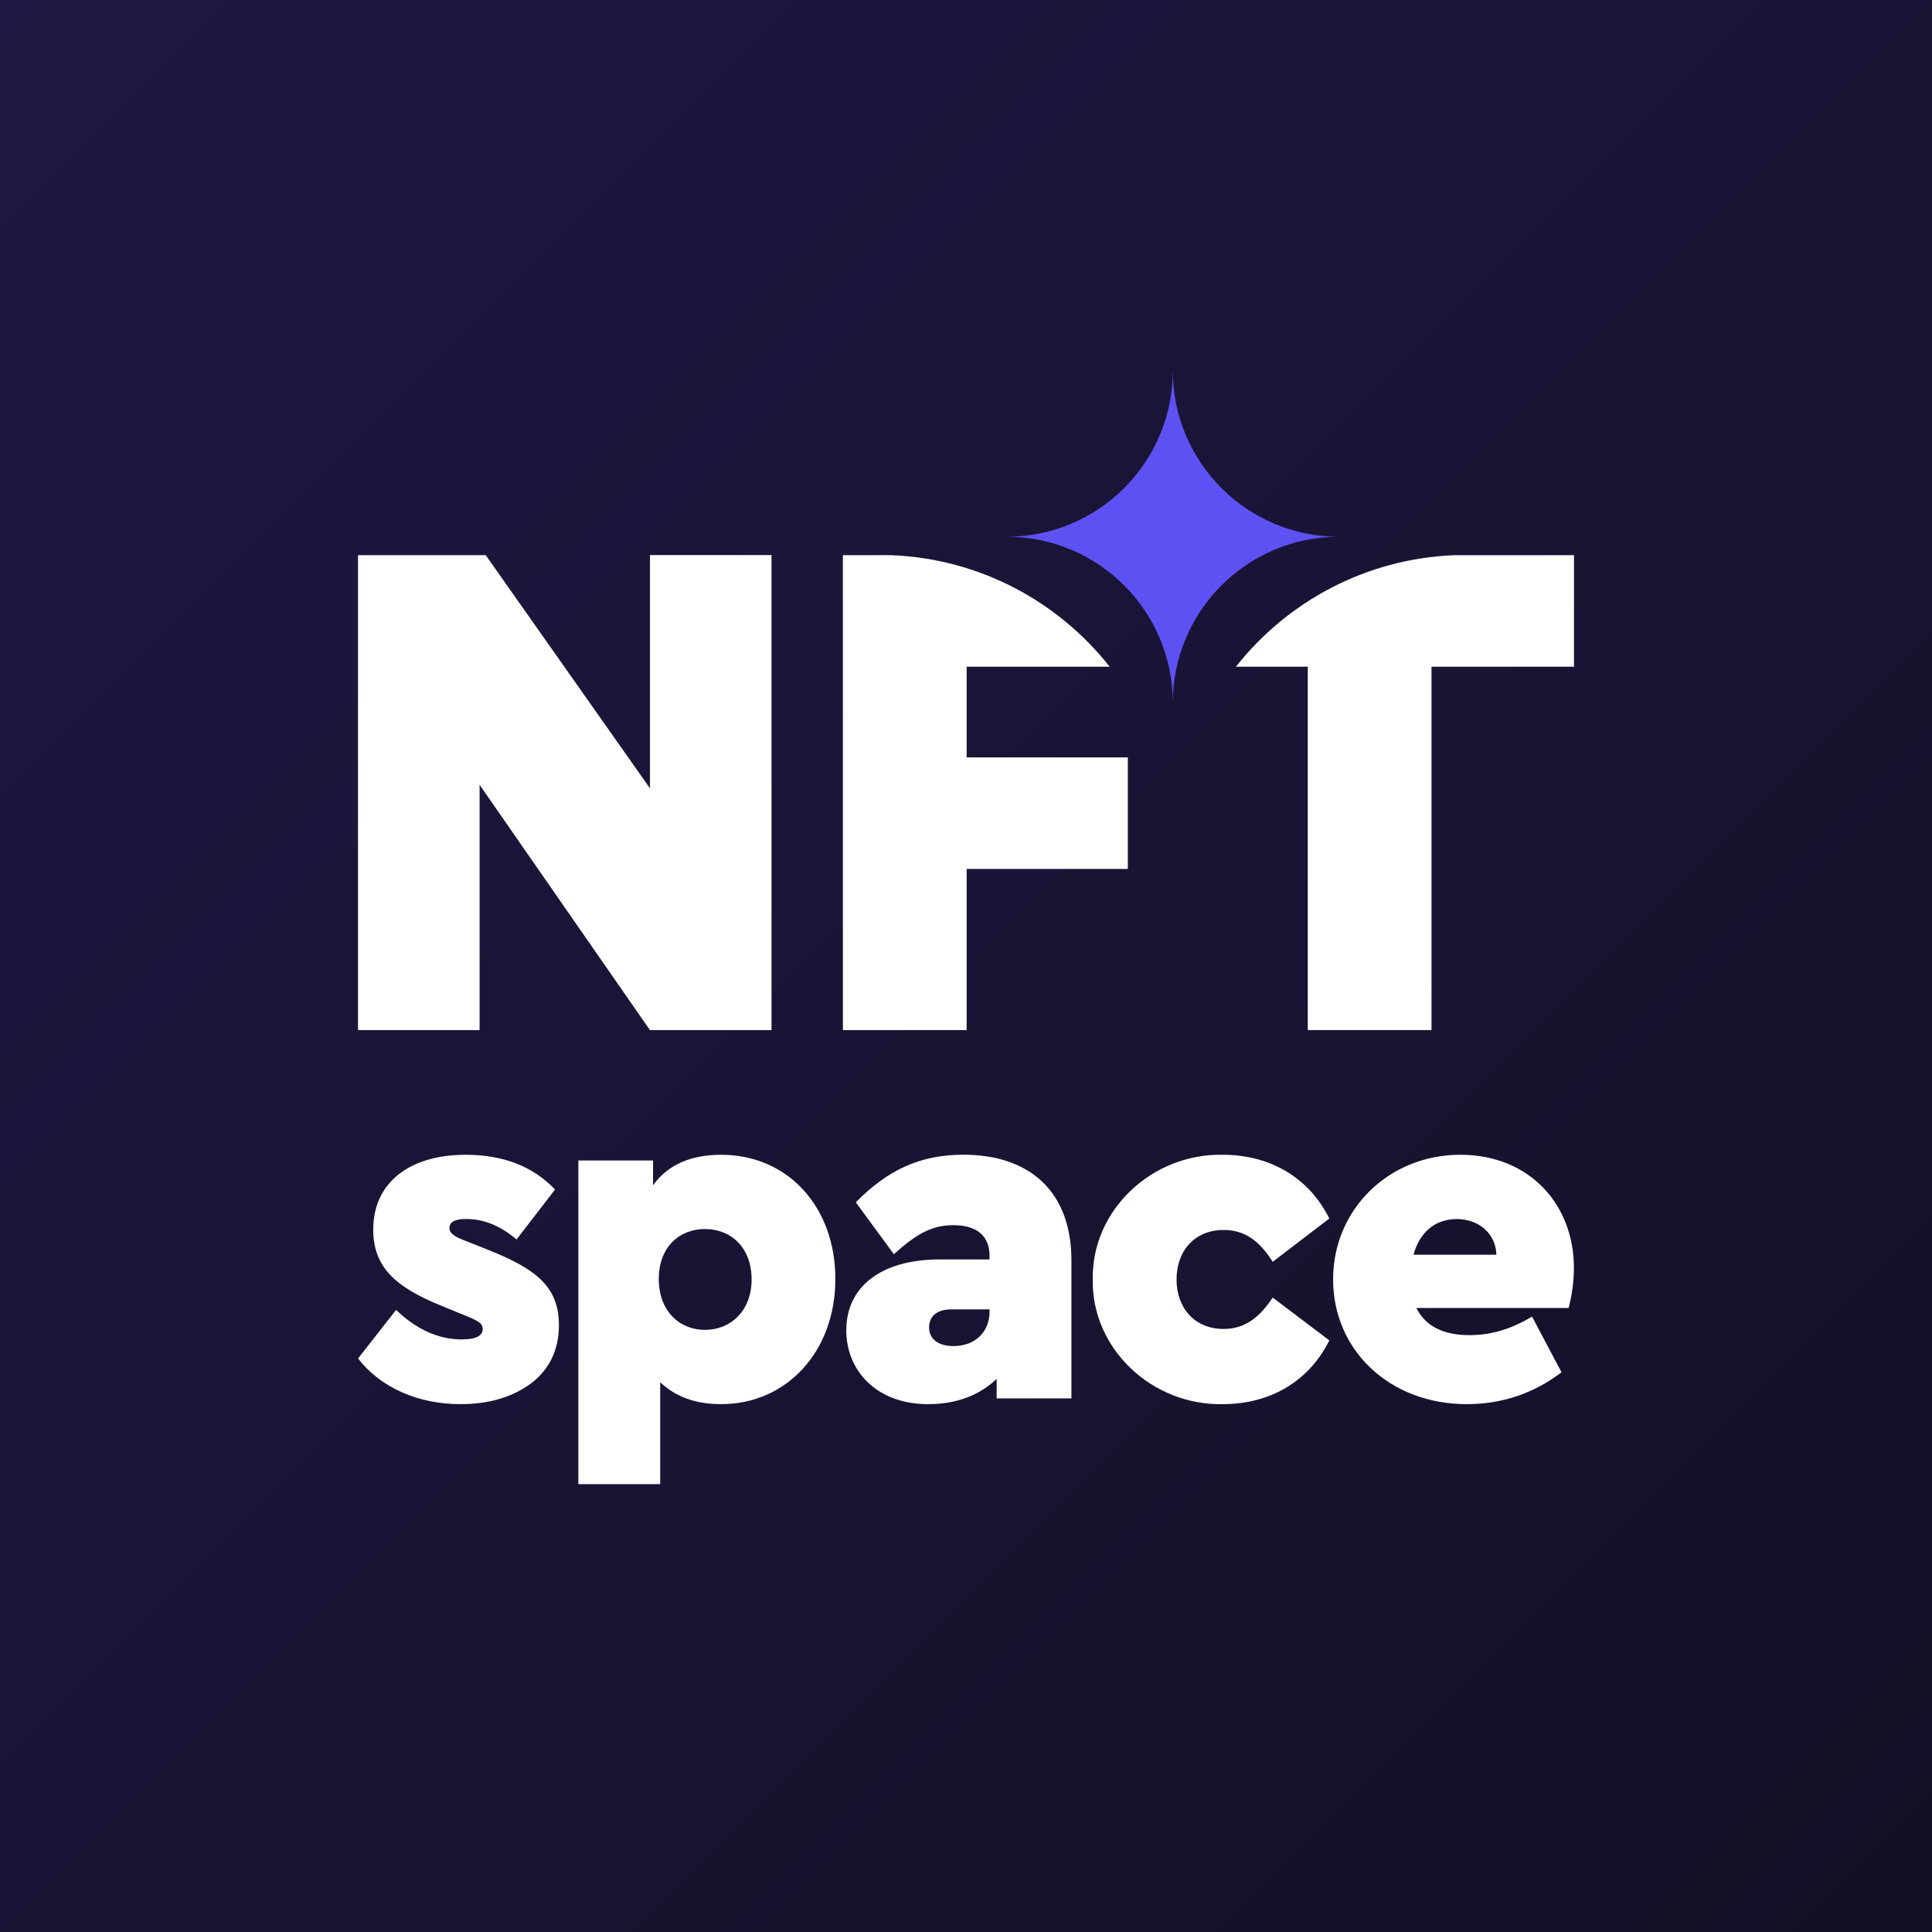
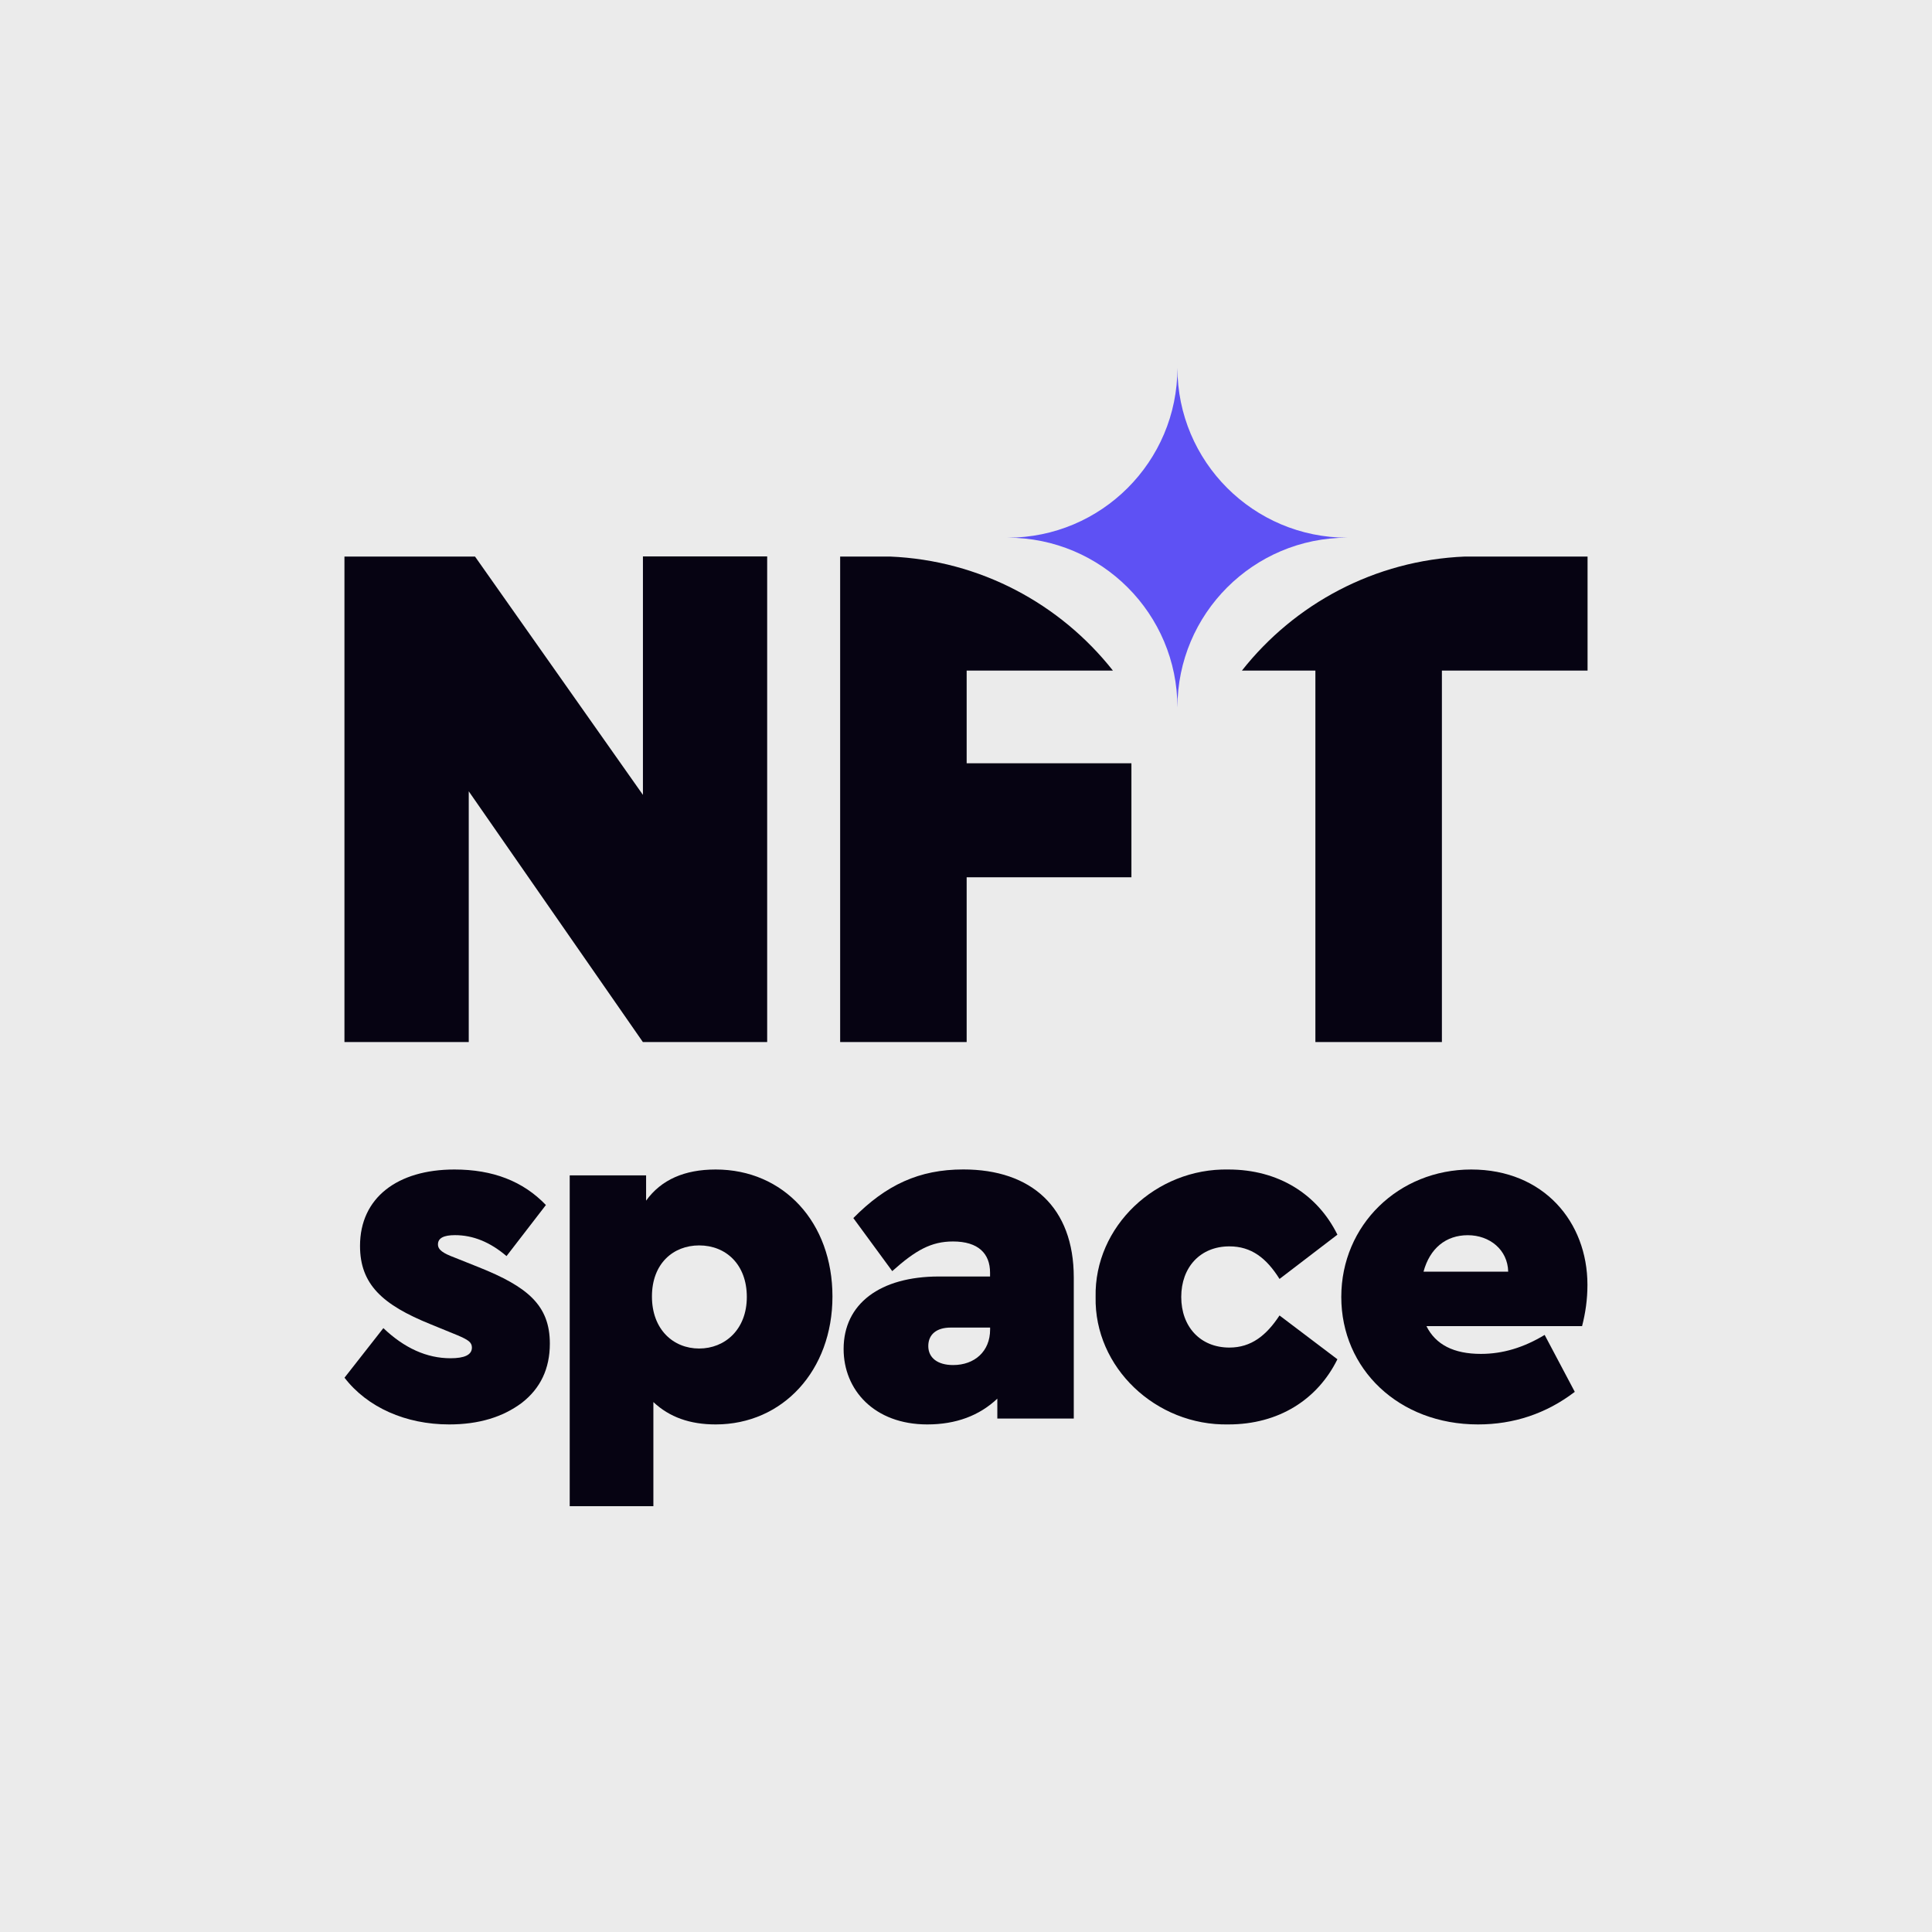
<svg xmlns="http://www.w3.org/2000/svg" width="100%" height="100%" viewBox="0 0 200 200" version="1.1" xml:space="preserve" style="fill-rule:evenodd;clip-rule:evenodd;stroke-linejoin:round;stroke-miterlimit:2;">
-   <rect x="0" y="0" width="200" height="200" style="fill:url(#_Linear1);" />
  <g id="Artboard1" transform="matrix(4.35465,0,0,4.46111,136.372,-24.4969)">
    <rect x="-31.316" y="5.491" width="45.928" height="44.832" style="fill:none;" />
    <g transform="matrix(0.138763,0,0,0.135452,-22.806,14.0911)">
      <g id="Layer_1">
        <g>
          <path d="M6.52,160.92C10.03,164.26 13.78,165.97 17.77,165.97C20.13,165.97 21.36,165.4 21.36,164.18C21.36,163.28 20.71,162.88 19,162.14L14.43,160.27C6.36,157.01 2.61,153.58 2.61,147.14C2.61,139.07 8.89,134.34 18.43,134.34C24.87,134.34 29.93,136.3 33.76,140.29L27.16,148.85C24.39,146.49 21.54,145.34 18.52,145.34C16.64,145.34 15.67,145.83 15.67,146.89C15.67,147.79 16.49,148.36 18.44,149.09L22.52,150.72C30.67,153.98 34.42,157.08 34.42,163.52C34.42,167.68 32.87,171.02 29.69,173.47C26.51,175.83 22.52,177.06 17.54,177.06C10.28,177.06 3.84,174.21 0.01,169.23L6.53,160.91L6.52,160.92Z" style="fill:white;fill-rule:nonzero;" />
          <path d="M62.21,177.06C57.89,177.06 54.46,175.84 51.77,173.31L51.77,190.76L37.75,190.76L37.75,135.32L50.55,135.32L50.55,139.56C53.08,136.05 56.99,134.34 62.21,134.34C73.62,134.34 81.78,143.23 81.78,155.62C81.78,168.01 73.46,177.06 62.21,177.06ZM59.44,147.06C55.12,147.06 51.53,150.08 51.53,155.62C51.53,161.16 55.12,164.34 59.44,164.34C63.76,164.34 67.43,161.16 67.43,155.7C67.43,150.24 63.92,147.06 59.44,147.06Z" style="fill:white;fill-rule:nonzero;" />
          <path d="M122.21,176.08L109.41,176.08L109.41,172.74C106.39,175.59 102.48,177.06 97.67,177.06C88.78,177.06 83.65,171.27 83.65,164.42C83.65,156.84 89.76,152.27 99.63,152.27L108.19,152.27L108.19,151.62C108.19,148.44 106.23,146.4 101.99,146.4C98.32,146.4 95.71,147.87 91.8,151.37L85.28,142.48C90.74,136.94 96.29,134.33 103.71,134.33C115.12,134.33 122.22,140.69 122.22,152.43L122.22,176.07L122.21,176.08ZM108.2,160.83L101.59,160.83C99.23,160.83 97.84,161.97 97.84,163.93C97.84,165.89 99.39,167.11 102,167.11C105.59,167.11 108.2,164.83 108.2,161.16L108.2,160.83Z" style="fill:white;fill-rule:nonzero;" />
          <path d="M148.14,134.34C156.54,134.34 163.06,138.5 166.4,145.26L156.7,152.68C154.5,149.17 151.97,147.22 148.3,147.22C143.41,147.22 140.23,150.73 140.23,155.7C140.23,160.67 143.41,164.18 148.3,164.18C151.97,164.18 154.5,162.14 156.7,158.8L166.4,166.14C163.06,172.91 156.54,177.06 148.14,177.06C135.99,177.3 125.64,167.52 125.88,155.7C125.64,143.88 135.99,134.1 148.14,134.34Z" style="fill:white;fill-rule:nonzero;" />
          <path d="M181.32,160.59C182.87,163.69 185.89,165.24 190.45,165.24C194.12,165.24 197.62,164.18 201.13,162.06L206.18,171.6C201.37,175.27 195.91,177.06 189.96,177.06C176.67,177.06 167.05,167.77 167.05,155.7C167.05,143.63 176.67,134.34 188.82,134.34C200.97,134.34 208.3,143.14 208.3,153.66C208.3,156.11 207.97,158.39 207.4,160.59L181.31,160.59L181.32,160.59ZM195.02,151.46C194.94,147.79 191.92,145.35 188.25,145.35C184.58,145.35 181.89,147.55 180.83,151.46L195.02,151.46Z" style="fill:white;fill-rule:nonzero;" />
          <path d="M187.79,31.62C172.63,32.24 159.2,39.57 150.4,50.73L162.71,50.73L162.71,112.98L183.91,112.98L183.91,50.73L208.32,50.73L208.32,31.62L187.79,31.62Z" style="fill:white;fill-rule:nonzero;" />
          <path d="M168.05,28.46C152.33,28.46 139.59,15.72 139.59,0C139.59,15.72 126.84,28.46 111.13,28.46C126.85,28.46 139.59,41.21 139.59,56.92C139.59,41.2 152.33,28.46 168.05,28.46Z" style="fill:rgb(94,81,244);" />
          <path d="M104.27,50.73L128.78,50.73C119.97,39.57 106.55,32.24 91.39,31.62L83.07,31.62L83.07,112.98L104.27,112.98L104.27,85.37L131.88,85.37L131.88,66.26L104.27,66.26L104.27,50.73Z" style="fill:white;fill-rule:nonzero;" />
          <path d="M50.02,31.6L50.02,71.56C40.64,58.25 31.26,44.93 21.88,31.62L0,31.62L0,112.98L20.83,112.98L20.83,70.96C30.56,84.97 40.29,98.97 50.01,112.98L70.84,112.98L70.84,31.6L50.01,31.6L50.02,31.6Z" style="fill:white;fill-rule:nonzero;" />
        </g>
      </g>
    </g>
+     <g transform="matrix(0.22964,0,0,0.224159,-31.3164,5.49121)">
+       <rect x="-6.108" y="-4.328" width="210.485" height="207.637" style="fill:rgb(235,235,235);" />
+     </g>
+     <g id="Layer_11" transform="matrix(0.141856,0,0,0.13847,-23.1281,14.0274)">
+       <g>
+         <path d="M6.52,160.92C10.03,164.26 13.78,165.97 17.77,165.97C20.13,165.97 21.36,165.4 21.36,164.18C21.36,163.28 20.71,162.88 19,162.14L14.43,160.27C6.36,157.01 2.61,153.58 2.61,147.14C2.61,139.07 8.89,134.34 18.43,134.34C24.87,134.34 29.93,136.3 33.76,140.29L27.16,148.85C24.39,146.49 21.54,145.34 18.52,145.34C16.64,145.34 15.67,145.83 15.67,146.89C15.67,147.79 16.49,148.36 18.44,149.09L22.52,150.72C30.67,153.98 34.42,157.08 34.42,163.52C34.42,167.68 32.87,171.02 29.69,173.47C26.51,175.83 22.52,177.06 17.54,177.06C10.28,177.06 3.84,174.21 0.01,169.23L6.53,160.91L6.52,160.92Z" style="fill:rgb(6,3,18);fill-rule:nonzero;" />
+         <path d="M62.21,177.06C57.89,177.06 54.46,175.84 51.77,173.31L51.77,190.76L37.75,190.76L37.75,135.32L50.55,135.32L50.55,139.56C53.08,136.05 56.99,134.34 62.21,134.34C73.62,134.34 81.78,143.23 81.78,155.62C81.78,168.01 73.46,177.06 62.21,177.06ZM59.44,147.06C55.12,147.06 51.53,150.08 51.53,155.62C51.53,161.16 55.12,164.34 59.44,164.34C63.76,164.34 67.43,161.16 67.43,155.7C67.43,150.24 63.92,147.06 59.44,147.06Z" style="fill:rgb(6,3,18);fill-rule:nonzero;" />
+         <path d="M122.21,176.08L109.41,176.08L109.41,172.74C106.39,175.59 102.48,177.06 97.67,177.06C88.78,177.06 83.65,171.27 83.65,164.42C83.65,156.84 89.76,152.27 99.63,152.27L108.19,152.27L108.19,151.62C108.19,148.44 106.23,146.4 101.99,146.4C98.32,146.4 95.71,147.87 91.8,151.37L85.28,142.48C90.74,136.94 96.29,134.33 103.71,134.33C115.12,134.33 122.22,140.69 122.22,152.43L122.22,176.07L122.21,176.08ZM108.2,160.83L101.59,160.83C99.23,160.83 97.84,161.97 97.84,163.93C97.84,165.89 99.39,167.11 102,167.11C105.59,167.11 108.2,164.83 108.2,161.16L108.2,160.83Z" style="fill:rgb(6,3,18);fill-rule:nonzero;" />
+         <path d="M148.14,134.34C156.54,134.34 163.06,138.5 166.4,145.26L156.7,152.68C154.5,149.17 151.97,147.22 148.3,147.22C143.41,147.22 140.23,150.73 140.23,155.7C140.23,160.67 143.41,164.18 148.3,164.18C151.97,164.18 154.5,162.14 156.7,158.8L166.4,166.14C163.06,172.91 156.54,177.06 148.14,177.06C135.99,177.3 125.64,167.52 125.88,155.7C125.64,143.88 135.99,134.1 148.14,134.34Z" style="fill:rgb(6,3,18);fill-rule:nonzero;" />
+         <path d="M181.32,160.59C182.87,163.69 185.89,165.24 190.45,165.24C194.12,165.24 197.62,164.18 201.13,162.06L206.18,171.6C201.37,175.27 195.91,177.06 189.96,177.06C176.67,177.06 167.05,167.77 167.05,155.7C167.05,143.63 176.67,134.34 188.82,134.34C200.97,134.34 208.3,143.14 208.3,153.66C208.3,156.11 207.97,158.39 207.4,160.59L181.31,160.59L181.32,160.59ZM195.02,151.46C194.94,147.79 191.92,145.35 188.25,145.35C184.58,145.35 181.89,147.55 180.83,151.46L195.02,151.46Z" style="fill:rgb(6,3,18);fill-rule:nonzero;" />
+         <path d="M187.79,31.62C172.63,32.24 159.2,39.57 150.4,50.73L162.71,50.73L162.71,112.98L183.91,112.98L183.91,50.73L208.32,50.73L208.32,31.62L187.79,31.62Z" style="fill:rgb(6,3,18);fill-rule:nonzero;" />
+         <path d="M168.05,28.46C152.33,28.46 139.59,15.72 139.59,0C139.59,15.72 126.84,28.46 111.13,28.46C126.85,28.46 139.59,41.21 139.59,56.92C139.59,41.2 152.33,28.46 168.05,28.46Z" style="fill:rgb(94,81,244);" />
+         <path d="M104.27,50.73L128.78,50.73C119.97,39.57 106.55,32.24 91.39,31.62L83.07,31.62L83.07,112.98L104.27,112.98L104.27,85.37L131.88,85.37L131.88,66.26L104.27,66.26L104.27,50.73Z" style="fill:rgb(6,3,18);fill-rule:nonzero;" />
+         <path d="M50.02,31.6L50.02,71.56C40.64,58.25 31.26,44.93 21.88,31.62L0,31.62L0,112.98L20.83,112.98L20.83,70.96C30.56,84.97 40.29,98.97 50.01,112.98L70.84,112.98L70.84,31.6L50.01,31.6L50.02,31.6Z" style="fill:rgb(6,3,18);fill-rule:nonzero;" />
+       </g>
+     </g>
  </g>
-   <defs>
-     <linearGradient id="_Linear1" x1="0" y1="0" x2="1" y2="0" gradientUnits="userSpaceOnUse" gradientTransform="matrix(200,200,-200,200,0,0)">
-       <stop offset="0" style="stop-color:rgb(31,24,68);stop-opacity:1" />
-       <stop offset="1" style="stop-color:rgb(19,16,37);stop-opacity:1" />
-     </linearGradient>
-   </defs>
</svg>
